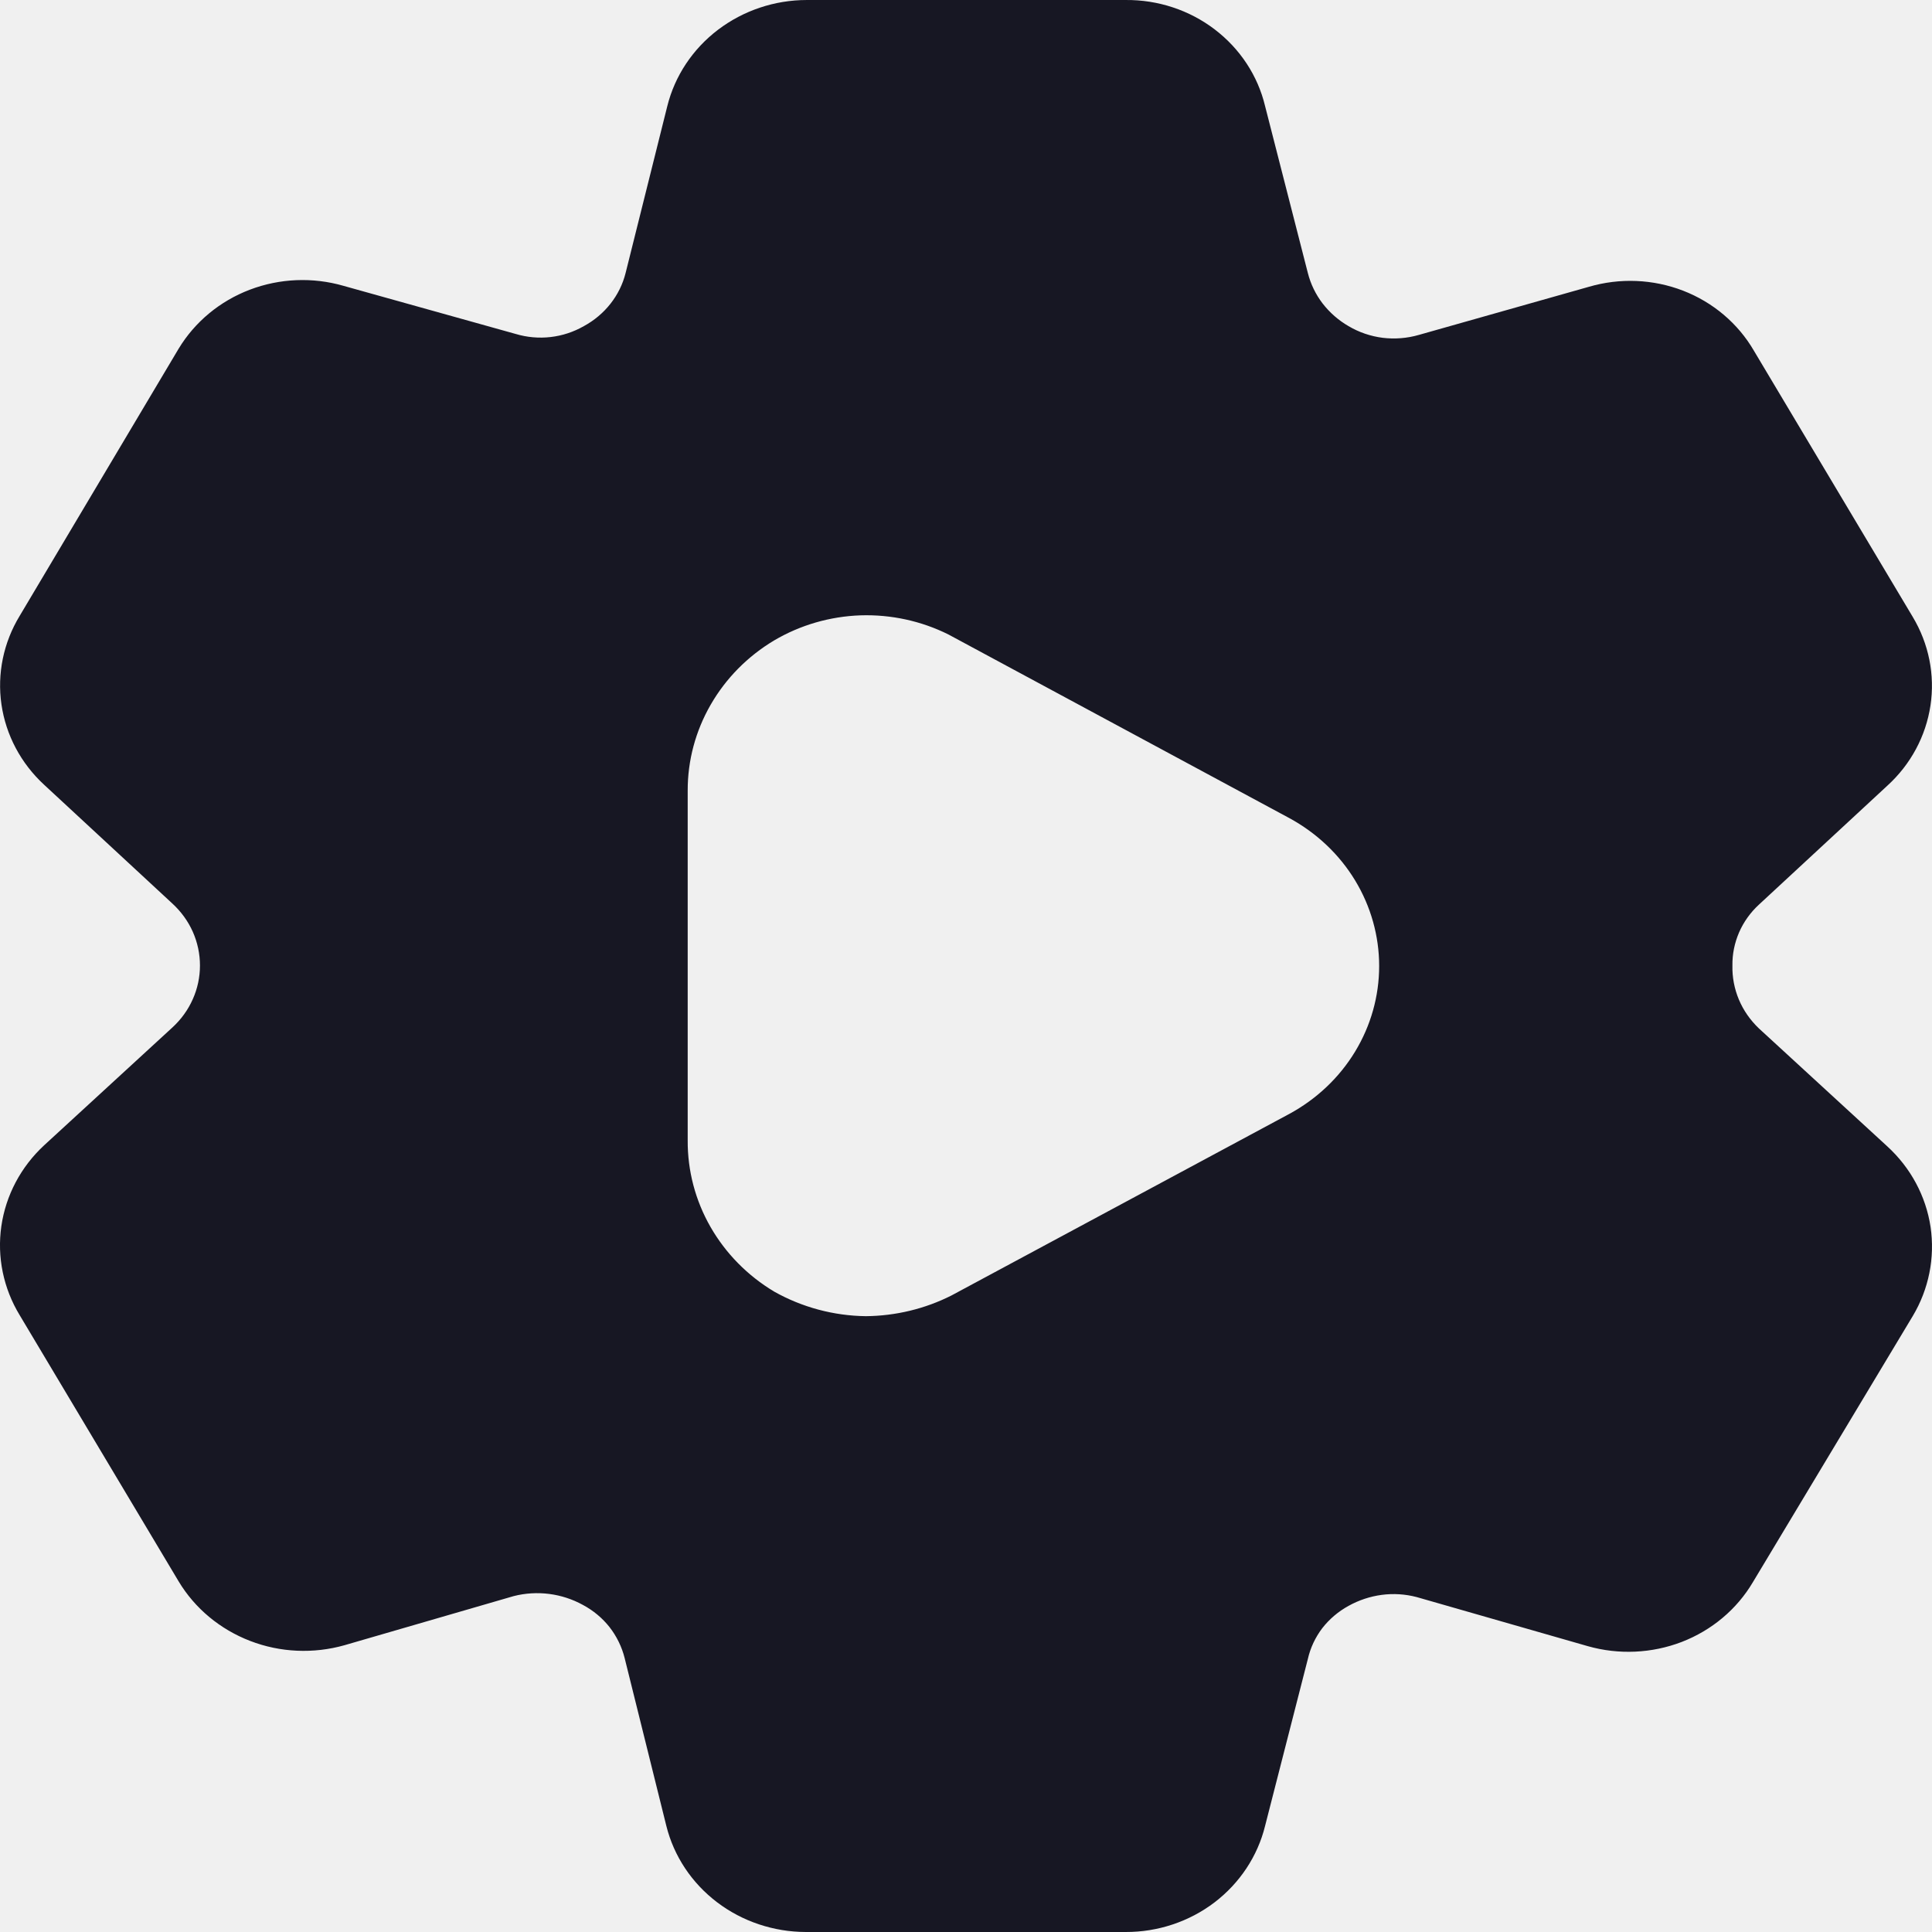
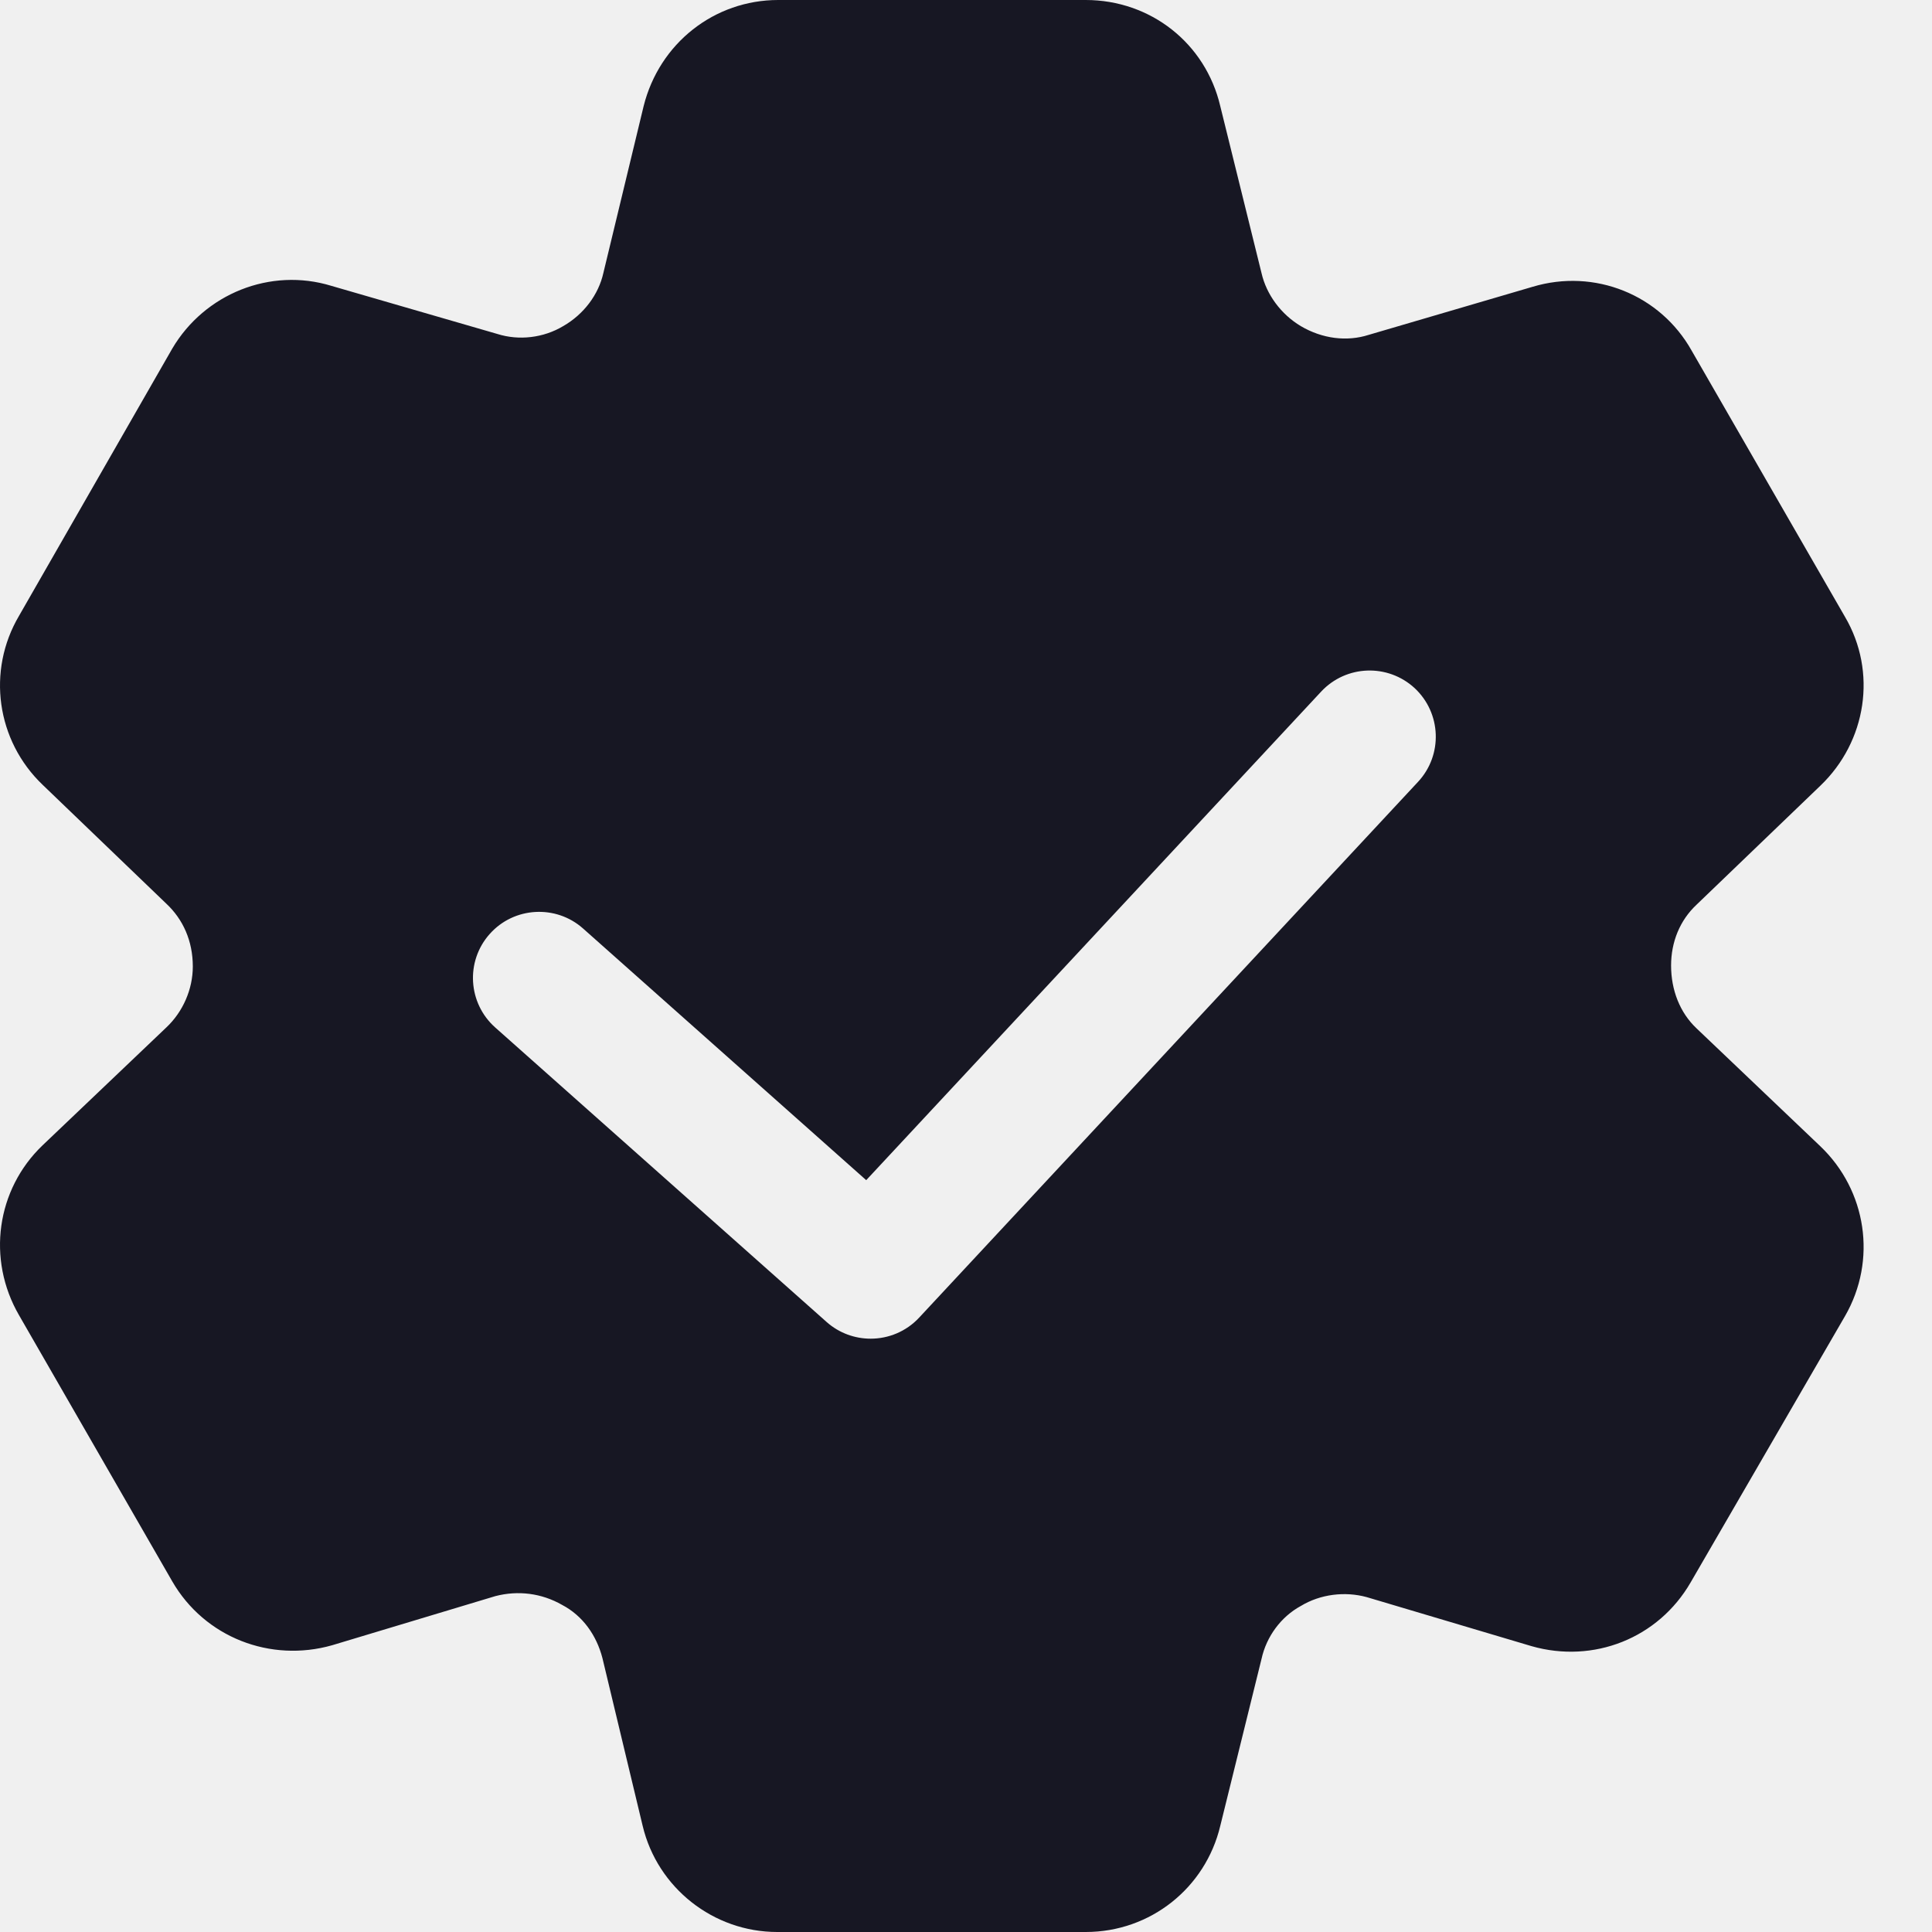
<svg xmlns="http://www.w3.org/2000/svg" width="20" height="20" viewBox="0 0 20 20" fill="none">
-   <g clip-path="url(#clip0_10317_147175)">
-     <g clip-path="url(#clip1_10317_147175)">
-       <path d="M18.208 10.646C18.119 10.561 18.048 10.46 18.001 10.348C17.954 10.236 17.931 10.116 17.934 9.995C17.932 9.877 17.956 9.761 18.003 9.652C18.05 9.544 18.12 9.446 18.208 9.365L19.537 8.134C19.779 7.914 19.936 7.622 19.984 7.304C20.032 6.987 19.967 6.663 19.8 6.385L18.156 3.63C17.992 3.348 17.733 3.129 17.423 3.009C17.112 2.889 16.768 2.875 16.448 2.969L14.688 3.467C14.567 3.502 14.439 3.512 14.314 3.497C14.188 3.481 14.068 3.44 13.96 3.376C13.856 3.316 13.765 3.236 13.692 3.142C13.62 3.048 13.568 2.941 13.539 2.827L13.096 1.098C13.021 0.784 12.837 0.504 12.574 0.304C12.312 0.104 11.986 -0.003 11.652 5.80496e-05H8.353C8.019 0 7.695 0.109 7.433 0.308C7.171 0.507 6.986 0.785 6.908 1.098L6.476 2.827C6.447 2.942 6.394 3.05 6.319 3.145C6.245 3.239 6.151 3.318 6.044 3.376C5.939 3.436 5.822 3.475 5.7 3.489C5.578 3.503 5.455 3.492 5.338 3.457L3.556 2.959C3.237 2.867 2.896 2.881 2.586 2.999C2.276 3.117 2.017 3.332 1.849 3.61L0.204 6.375C0.036 6.651 -0.031 6.975 0.015 7.292C0.061 7.61 0.217 7.903 0.457 8.124L1.785 9.354C1.875 9.437 1.947 9.536 1.996 9.646C2.045 9.757 2.07 9.875 2.07 9.995C2.07 10.115 2.045 10.233 1.996 10.343C1.947 10.454 1.875 10.553 1.785 10.636L0.457 11.856C0.216 12.079 0.06 12.374 0.014 12.693C-0.032 13.012 0.035 13.337 0.204 13.615L1.849 16.37C2.017 16.65 2.278 16.867 2.59 16.987C2.901 17.107 3.245 17.122 3.567 17.031L5.317 16.523C5.559 16.461 5.816 16.494 6.034 16.614C6.141 16.671 6.236 16.75 6.31 16.844C6.384 16.939 6.437 17.048 6.466 17.163L6.898 18.902C6.976 19.215 7.161 19.493 7.423 19.692C7.685 19.891 8.008 19.999 8.342 20H11.652C11.986 20.001 12.31 19.893 12.572 19.694C12.834 19.494 13.019 19.215 13.096 18.902L13.539 17.173C13.565 17.058 13.616 16.95 13.688 16.855C13.761 16.761 13.854 16.682 13.96 16.624C14.066 16.565 14.183 16.526 14.304 16.51C14.425 16.494 14.548 16.502 14.666 16.533L16.437 17.041C16.758 17.132 17.1 17.116 17.41 16.997C17.72 16.877 17.979 16.66 18.145 16.38L19.8 13.625C19.967 13.346 20.032 13.02 19.985 12.701C19.937 12.382 19.779 12.088 19.536 11.866L18.208 10.646ZM13.349 11.53L9.849 13.411C9.576 13.549 9.272 13.622 8.964 13.625C8.63 13.621 8.303 13.533 8.015 13.371C7.739 13.206 7.512 12.975 7.355 12.701C7.198 12.427 7.117 12.118 7.119 11.805V8.185C7.118 7.874 7.2 7.567 7.357 7.295C7.514 7.022 7.74 6.793 8.015 6.629C8.285 6.47 8.592 6.381 8.908 6.37C9.224 6.36 9.537 6.428 9.818 6.568L13.349 8.47C13.63 8.623 13.865 8.845 14.028 9.114C14.191 9.383 14.277 9.689 14.277 10C14.277 10.312 14.191 10.617 14.028 10.886C13.865 11.155 13.63 11.377 13.349 11.53H13.349Z" fill="#171723" />
-     </g>
+   <g clip-path="url(#clip0_11427_136129)">
+     <path d="M17.563 10.646C17.39 10.483 17.299 10.249 17.299 9.995C17.299 9.751 17.39 9.527 17.563 9.365L18.844 8.134C19.323 7.676 19.434 6.955 19.099 6.385L17.512 3.63C17.187 3.05 16.506 2.776 15.865 2.969L14.167 3.467C13.944 3.538 13.69 3.508 13.466 3.376C13.262 3.254 13.11 3.05 13.059 2.826L12.632 1.098C12.479 0.447 11.91 0 11.239 0H8.056C7.395 0 6.826 0.447 6.663 1.098L6.246 2.826C6.196 3.05 6.043 3.254 5.83 3.376C5.626 3.498 5.372 3.528 5.148 3.457L3.43 2.959C2.8 2.766 2.118 3.04 1.783 3.609L0.197 6.375C-0.139 6.945 -0.037 7.667 0.441 8.124L1.722 9.355C1.895 9.517 1.996 9.741 1.996 10.005C1.996 10.239 1.895 10.473 1.722 10.636L0.441 11.856C-0.037 12.313 -0.139 13.035 0.197 13.615L1.783 16.37C2.118 16.95 2.8 17.214 3.44 17.031L5.128 16.523C5.362 16.462 5.606 16.492 5.819 16.614C6.033 16.726 6.175 16.929 6.236 17.163L6.653 18.902C6.806 19.543 7.385 20 8.046 20H11.239C11.91 20 12.479 19.543 12.632 18.902L13.059 17.174C13.11 16.94 13.262 16.736 13.466 16.625C13.669 16.502 13.923 16.472 14.147 16.533L15.855 17.041C16.496 17.224 17.167 16.96 17.502 16.38L19.099 13.625C19.434 13.045 19.323 12.323 18.844 11.866L17.563 10.646ZM14.68 8.093L9.515 13.64C9.38 13.785 9.196 13.858 9.013 13.858C8.851 13.858 8.688 13.801 8.558 13.686L5.126 10.636C4.844 10.385 4.817 9.952 5.069 9.669C5.32 9.386 5.755 9.362 6.036 9.612L8.967 12.217L13.677 7.159C13.936 6.882 14.368 6.868 14.645 7.124C14.922 7.383 14.937 7.816 14.68 8.093Z" fill="#171723" />
  </g>
  <defs>
-     <clipPath id="clip0_10317_147175">
-       <rect width="20" height="20" fill="white" />
-     </clipPath>
-     <clipPath id="clip1_10317_147175">
+     <clipPath id="clip0_11427_136129">
      <rect width="20" height="20" fill="white" />
    </clipPath>
  </defs>
</svg>
